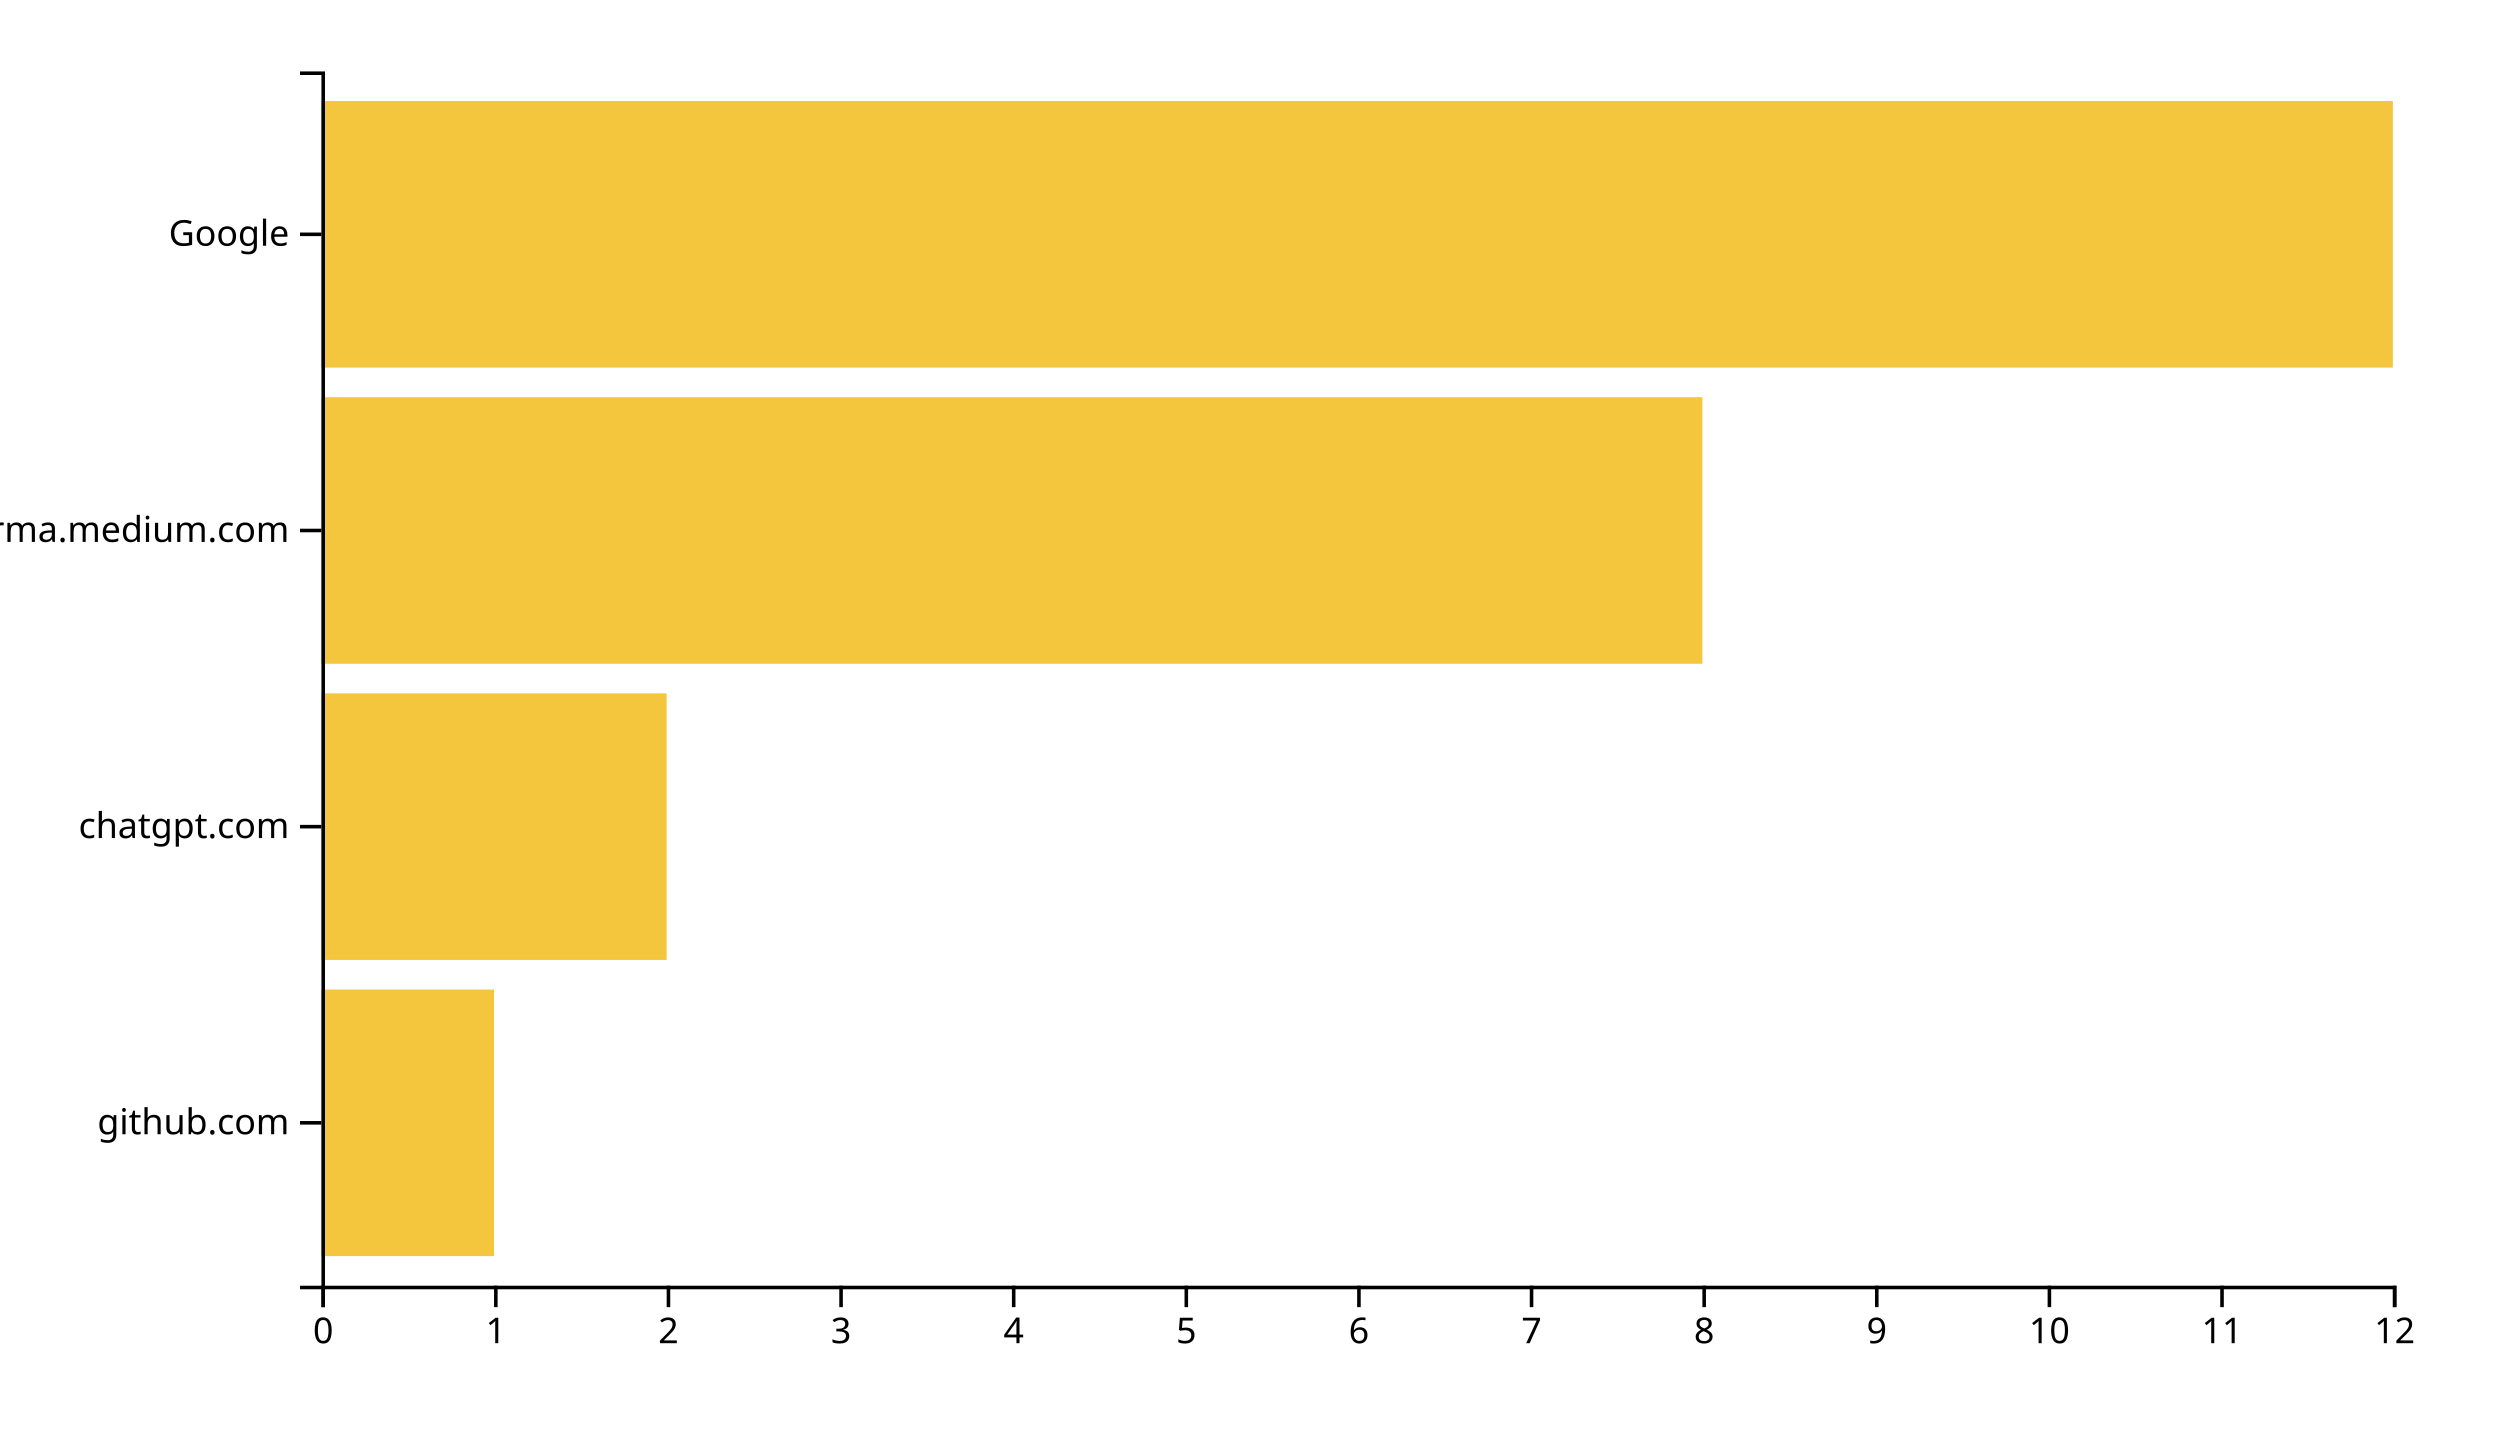
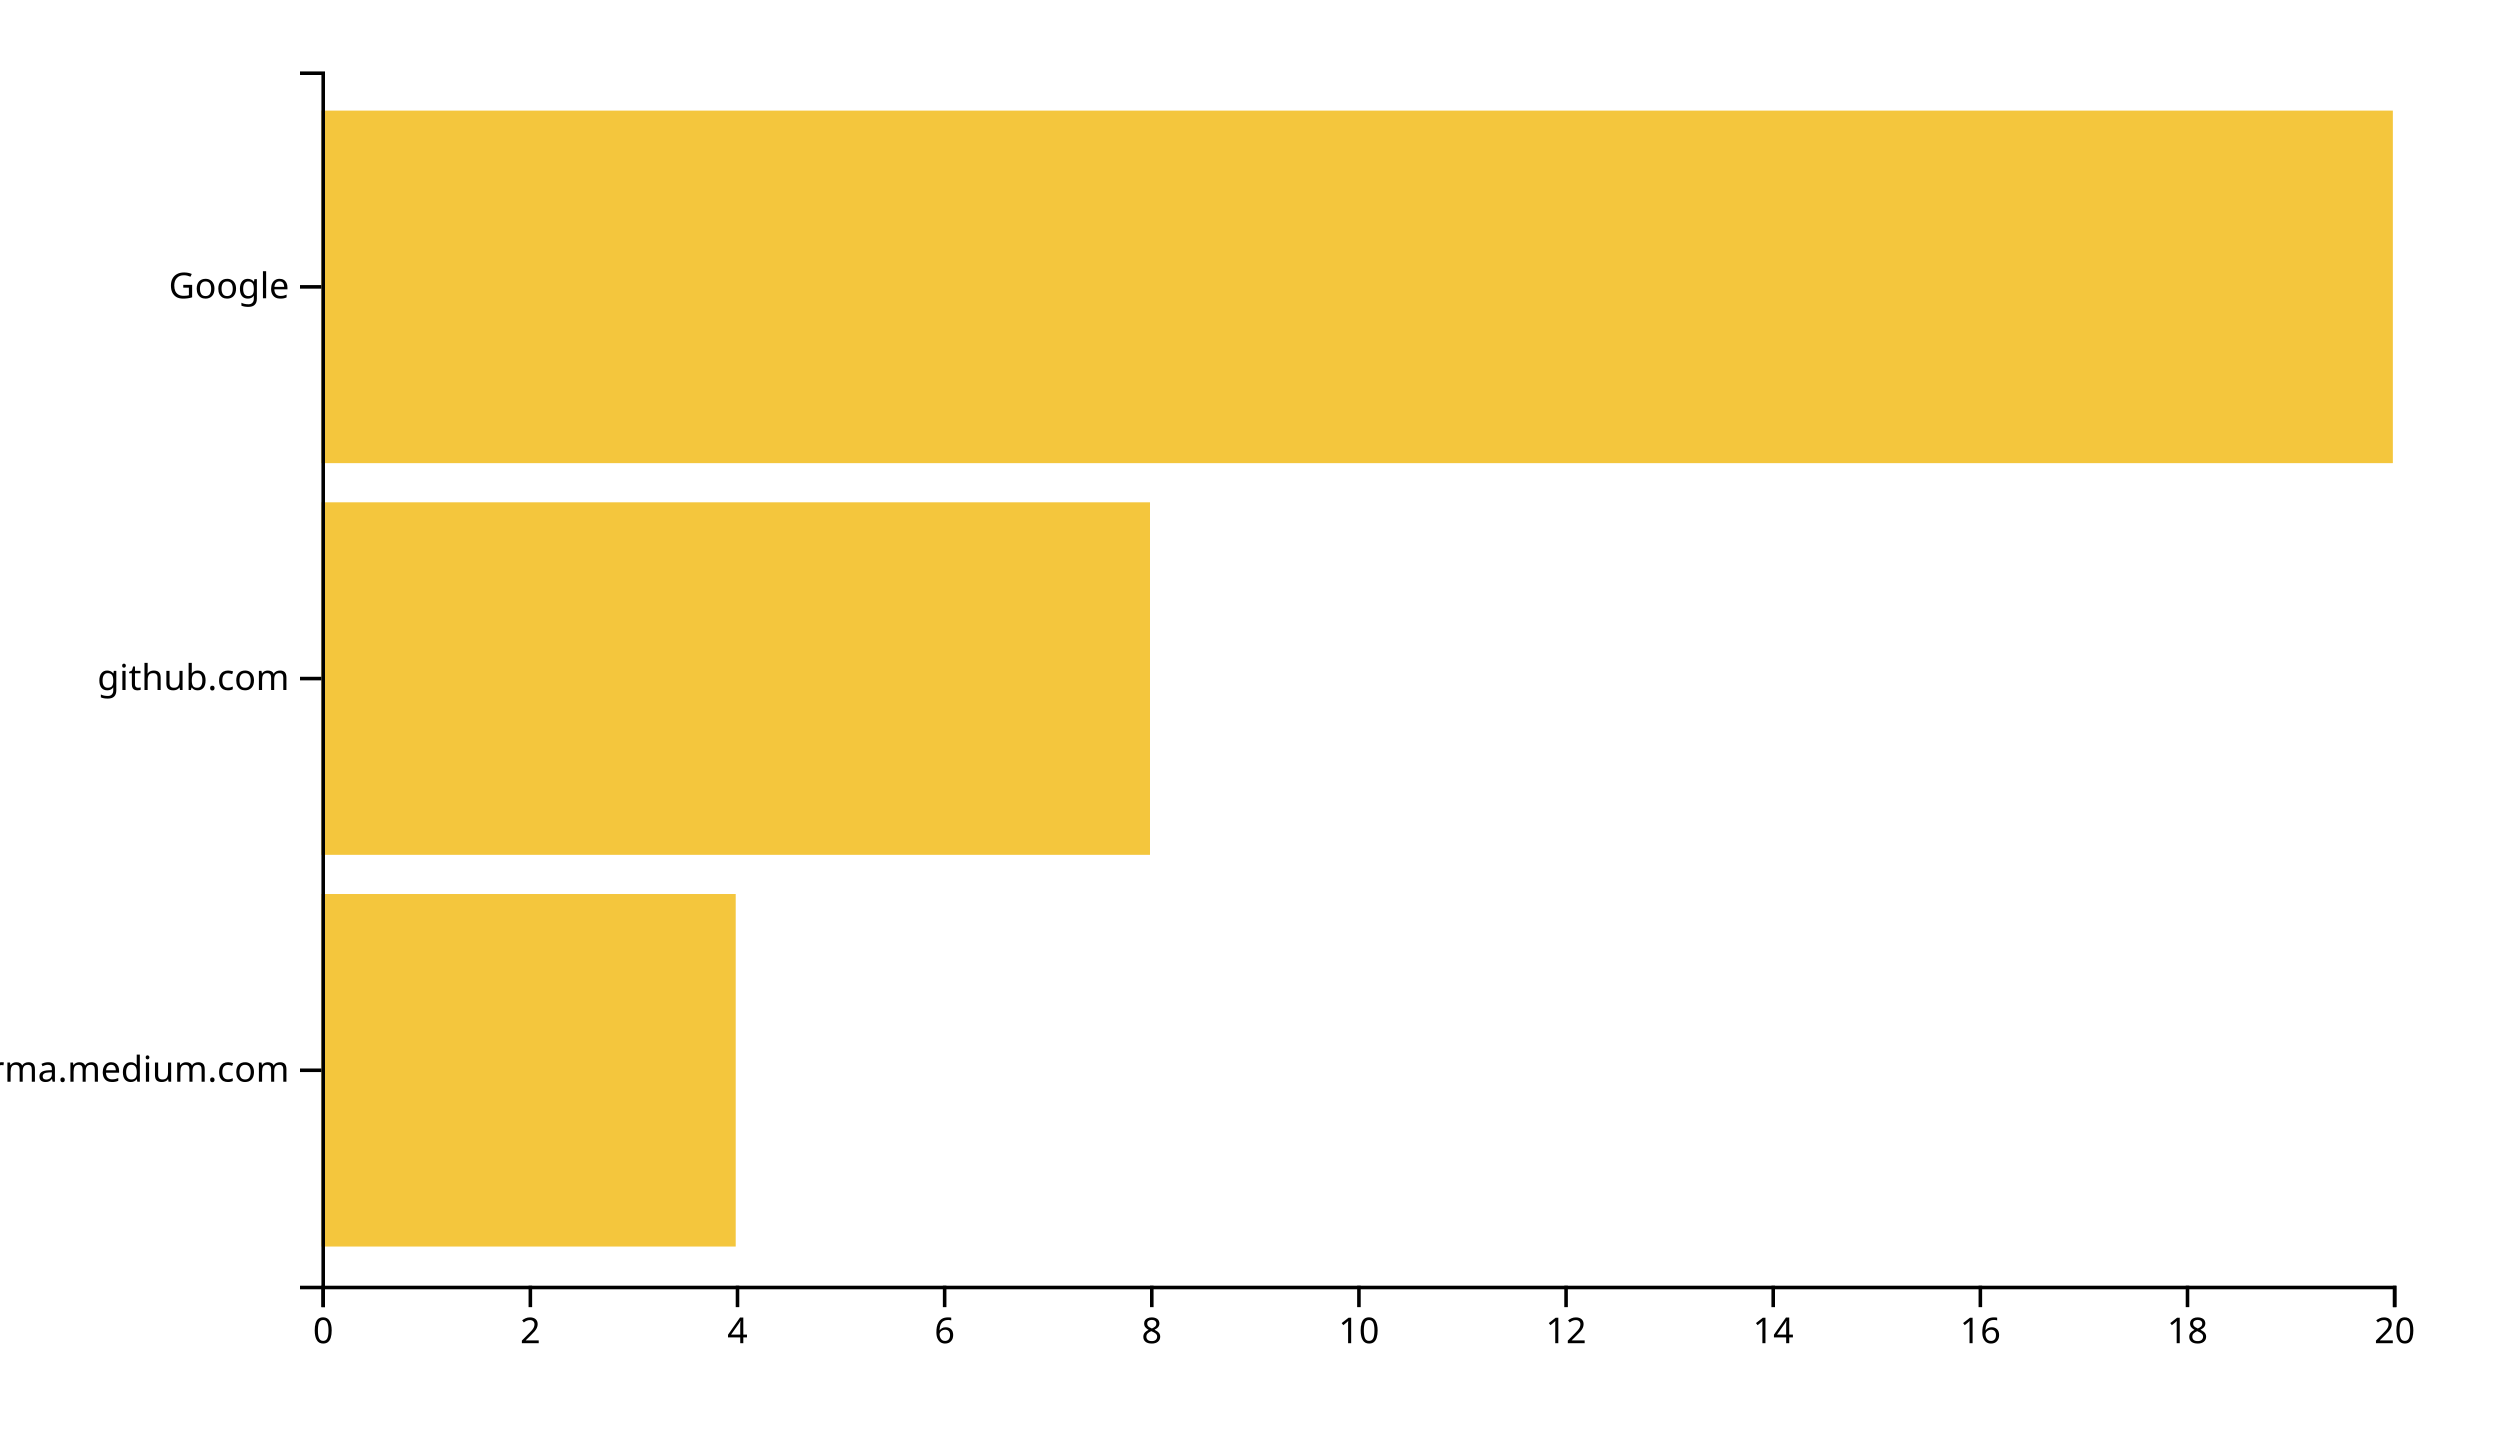
<svg xmlns="http://www.w3.org/2000/svg" width="700" height="400">
  <g transform="translate(90,20)">
-     <rect class="bar" width="48.333" y="257.073" height="74.634" style="fill: #f4c63d; text-anchor: end;" />
-     <rect class="bar" width="96.667" y="174.146" height="74.634" style="fill: #f4c63d; text-anchor: end;" />
-     <rect class="bar" width="386.667" y="91.22" height="74.634" style="fill: #f4c63d; text-anchor: end;" />
-     <rect class="bar" width="580" y="8.293" height="74.634" style="fill: #f4c63d; text-anchor: end;" />
+     <rect class="bar" width="116" y="230.323" height="98.71" style="fill: #f4c63d; text-anchor: end;" />
+     <rect class="bar" width="232" y="120.645" height="98.71" style="fill: #f4c63d; text-anchor: end;" />
+     <rect class="bar" width="580" y="10.968" height="98.71" style="fill: #f4c63d; text-anchor: end;" />
    <g transform="translate(0,340)" fill="none" font-size="10" font-family="sans-serif" text-anchor="middle">
      <path class="domain" stroke="currentColor" d="M0.5,6V0.5H580.5V6" />
      <g class="tick" opacity="1" transform="translate(0.5,0)">
        <line stroke="currentColor" y2="6" />
        <text fill="currentColor" y="9" dy="0.71em">0</text>
      </g>
-       <g class="tick" opacity="1" transform="translate(48.83333,0)">
-         <line stroke="currentColor" y2="6" />
-         <text fill="currentColor" y="9" dy="0.71em">1</text>
-       </g>
-       <g class="tick" opacity="1" transform="translate(97.16667,0)">
+       <g class="tick" opacity="1" transform="translate(58.5,0)">
        <line stroke="currentColor" y2="6" />
        <text fill="currentColor" y="9" dy="0.71em">2</text>
      </g>
-       <g class="tick" opacity="1" transform="translate(145.5,0)">
-         <line stroke="currentColor" y2="6" />
-         <text fill="currentColor" y="9" dy="0.71em">3</text>
-       </g>
-       <g class="tick" opacity="1" transform="translate(193.8333,0)">
+       <g class="tick" opacity="1" transform="translate(116.5,0)">
        <line stroke="currentColor" y2="6" />
        <text fill="currentColor" y="9" dy="0.71em">4</text>
      </g>
-       <g class="tick" opacity="1" transform="translate(242.1667,0)">
+       <g class="tick" opacity="1" transform="translate(174.5,0)">
        <line stroke="currentColor" y2="6" />
-         <text fill="currentColor" y="9" dy="0.71em">5</text>
+         <text fill="currentColor" y="9" dy="0.71em">6</text>
+       </g>
+       <g class="tick" opacity="1" transform="translate(232.5,0)">
+         <line stroke="currentColor" y2="6" />
+         <text fill="currentColor" y="9" dy="0.71em">8</text>
      </g>
      <g class="tick" opacity="1" transform="translate(290.5,0)">
        <line stroke="currentColor" y2="6" />
-         <text fill="currentColor" y="9" dy="0.71em">6</text>
-       </g>
-       <g class="tick" opacity="1" transform="translate(338.8333,0)">
-         <line stroke="currentColor" y2="6" />
-         <text fill="currentColor" y="9" dy="0.71em">7</text>
-       </g>
-       <g class="tick" opacity="1" transform="translate(387.1667,0)">
-         <line stroke="currentColor" y2="6" />
-         <text fill="currentColor" y="9" dy="0.71em">8</text>
-       </g>
-       <g class="tick" opacity="1" transform="translate(435.5,0)">
-         <line stroke="currentColor" y2="6" />
-         <text fill="currentColor" y="9" dy="0.71em">9</text>
-       </g>
-       <g class="tick" opacity="1" transform="translate(483.8333,0)">
-         <line stroke="currentColor" y2="6" />
        <text fill="currentColor" y="9" dy="0.71em">10</text>
      </g>
-       <g class="tick" opacity="1" transform="translate(532.1667,0)">
+       <g class="tick" opacity="1" transform="translate(348.5,0)">
        <line stroke="currentColor" y2="6" />
-         <text fill="currentColor" y="9" dy="0.71em">11</text>
+         <text fill="currentColor" y="9" dy="0.71em">12</text>
+       </g>
+       <g class="tick" opacity="1" transform="translate(406.5,0)">
+         <line stroke="currentColor" y2="6" />
+         <text fill="currentColor" y="9" dy="0.71em">14</text>
+       </g>
+       <g class="tick" opacity="1" transform="translate(464.5,0)">
+         <line stroke="currentColor" y2="6" />
+         <text fill="currentColor" y="9" dy="0.71em">16</text>
+       </g>
+       <g class="tick" opacity="1" transform="translate(522.5,0)">
+         <line stroke="currentColor" y2="6" />
+         <text fill="currentColor" y="9" dy="0.71em">18</text>
      </g>
      <g class="tick" opacity="1" transform="translate(580.5,0)">
        <line stroke="currentColor" y2="6" />
-         <text fill="currentColor" y="9" dy="0.71em">12</text>
+         <text fill="currentColor" y="9" dy="0.71em">20</text>
      </g>
    </g>
    <g fill="none" font-size="10" font-family="sans-serif" text-anchor="end">
      <path class="domain" stroke="currentColor" d="M-6,340.5H0.5V0.5H-6" />
-       <g class="tick" opacity="1" transform="translate(0,294.3902)">
+       <g class="tick" opacity="1" transform="translate(0,279.6774)">
+         <line stroke="currentColor" x2="-6" />
+         <text fill="currentColor" x="-9" dy="0.32em">xgirma.medium.com</text>
+       </g>
+       <g class="tick" opacity="1" transform="translate(0,170)">
        <line stroke="currentColor" x2="-6" />
        <text fill="currentColor" x="-9" dy="0.32em">github.com</text>
      </g>
-       <g class="tick" opacity="1" transform="translate(0,211.4634)">
-         <line stroke="currentColor" x2="-6" />
-         <text fill="currentColor" x="-9" dy="0.32em">chatgpt.com</text>
-       </g>
-       <g class="tick" opacity="1" transform="translate(0,128.5366)">
-         <line stroke="currentColor" x2="-6" />
-         <text fill="currentColor" x="-9" dy="0.32em">xgirma.medium.com</text>
-       </g>
-       <g class="tick" opacity="1" transform="translate(0,45.60976)">
+       <g class="tick" opacity="1" transform="translate(0,60.32258)">
        <line stroke="currentColor" x2="-6" />
        <text fill="currentColor" x="-9" dy="0.32em">Google</text>
      </g>
    </g>
  </g>
</svg>
